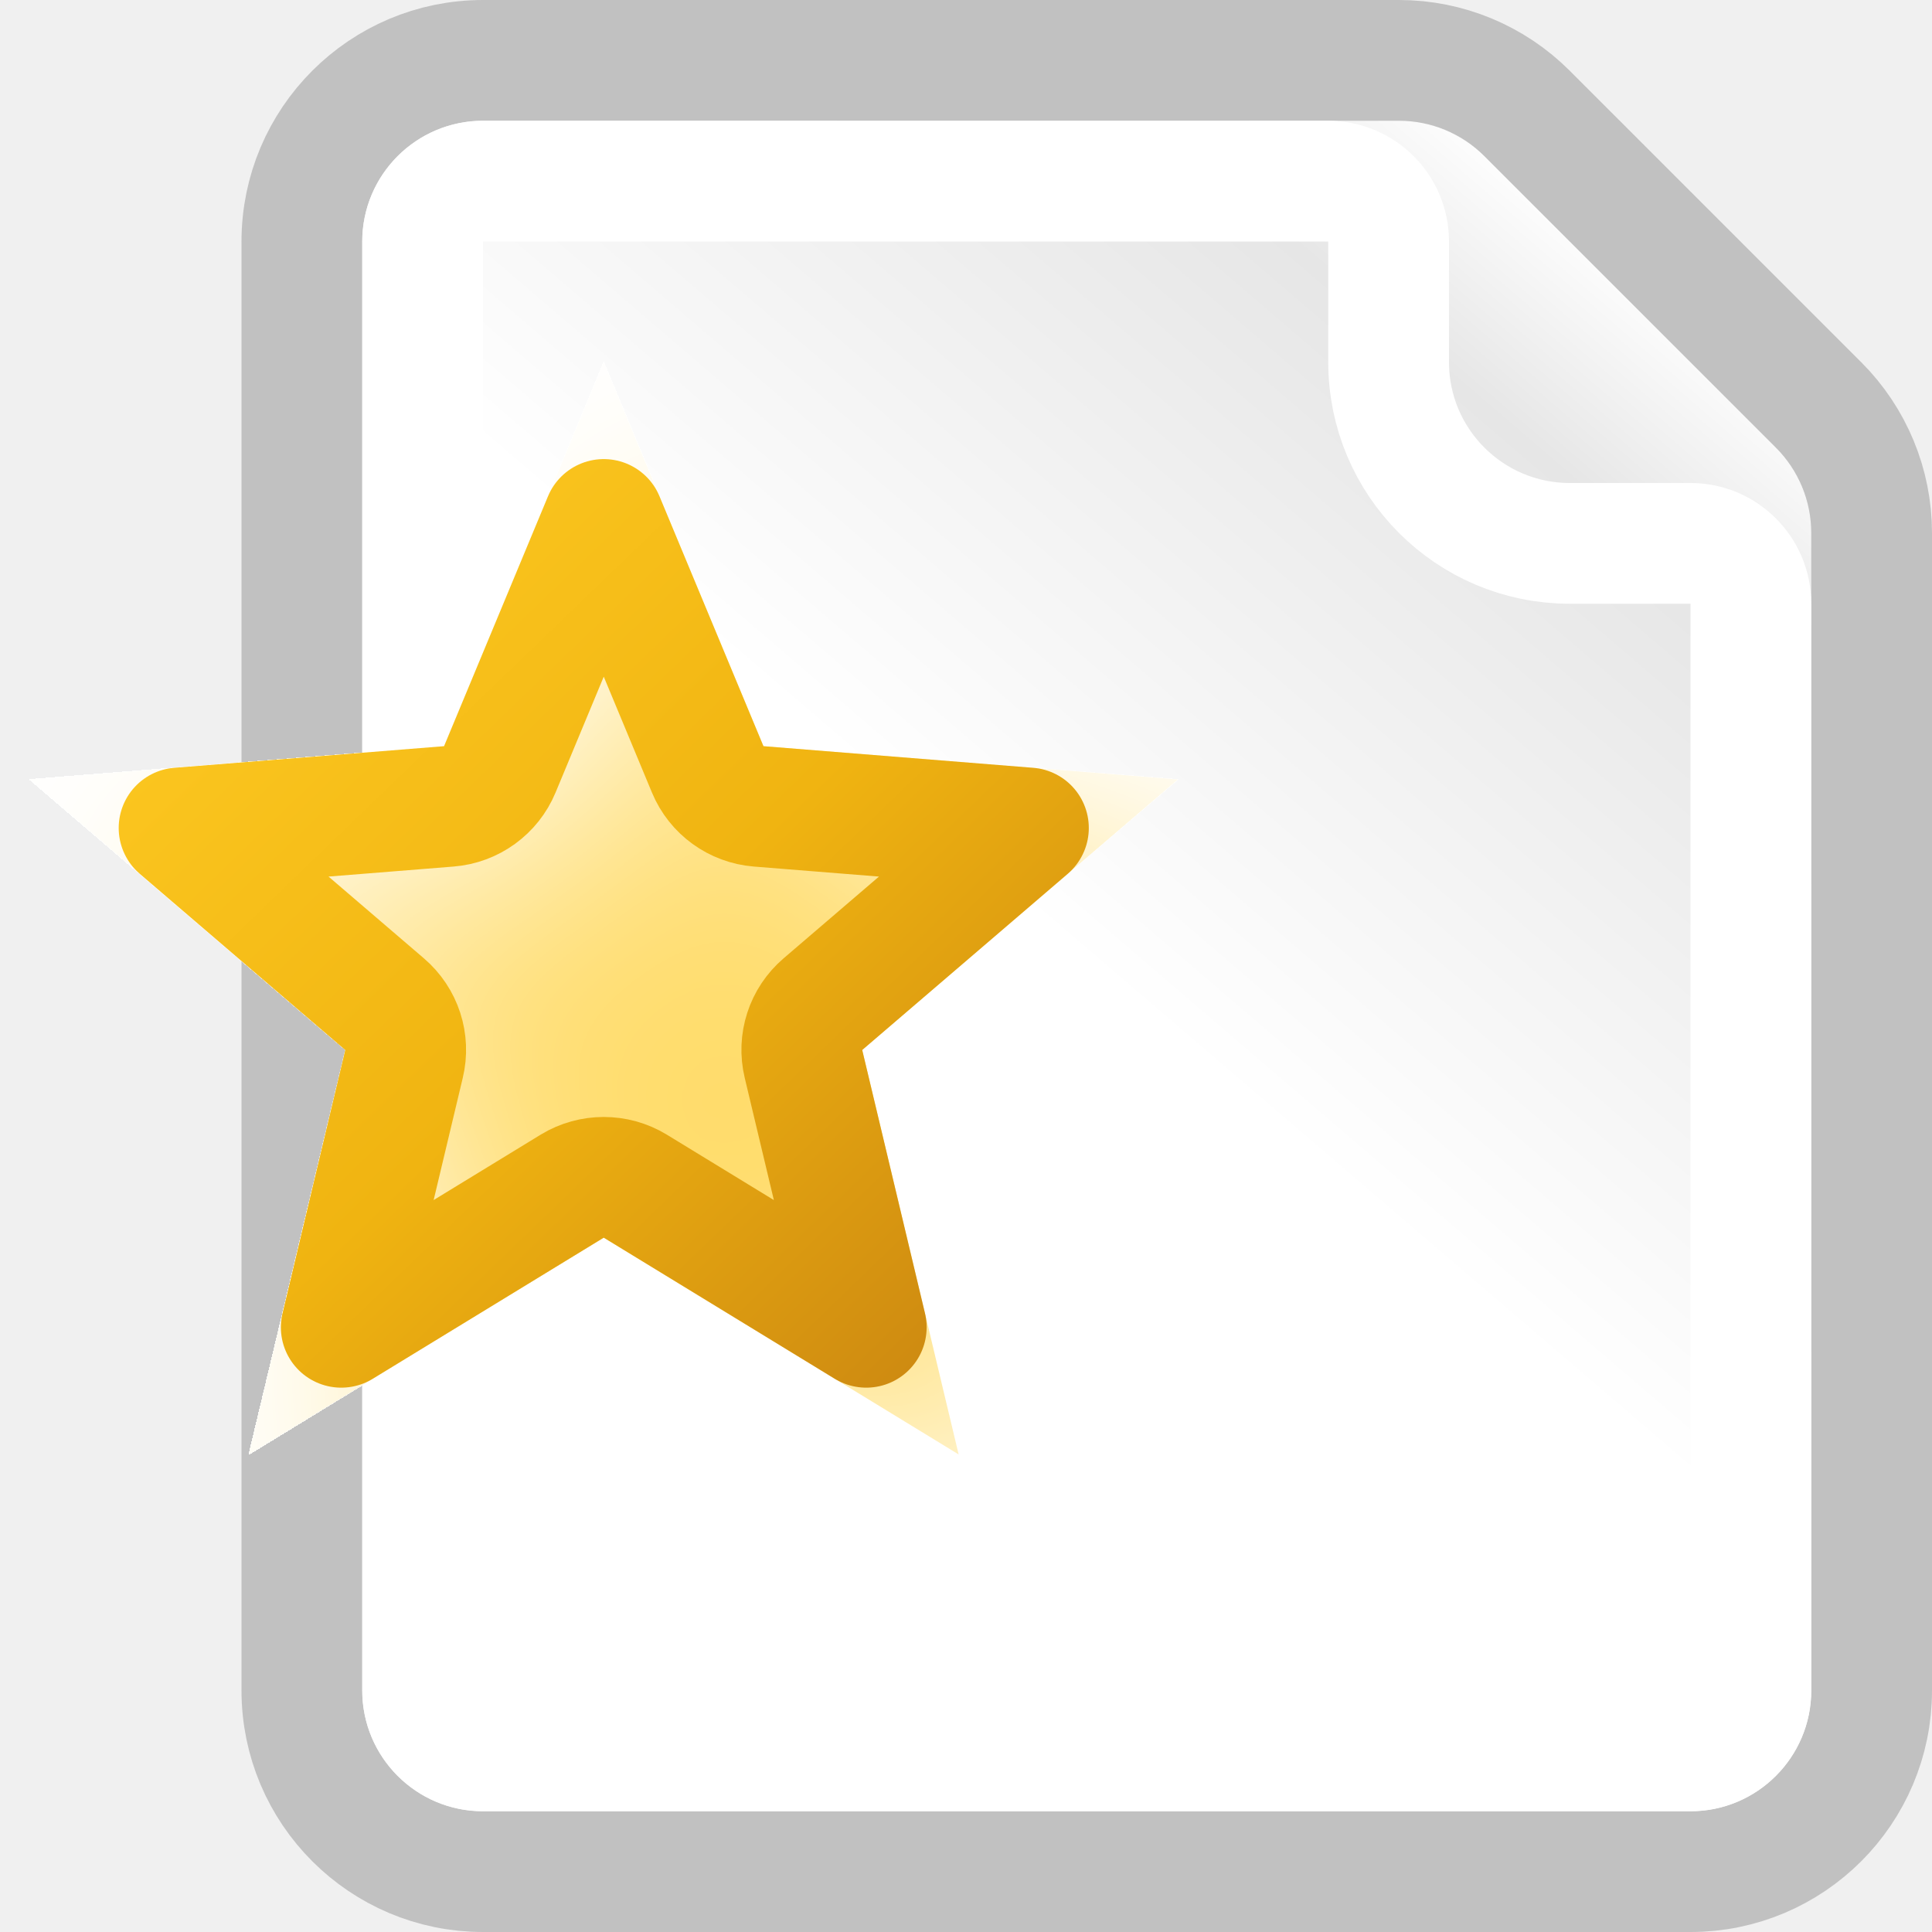
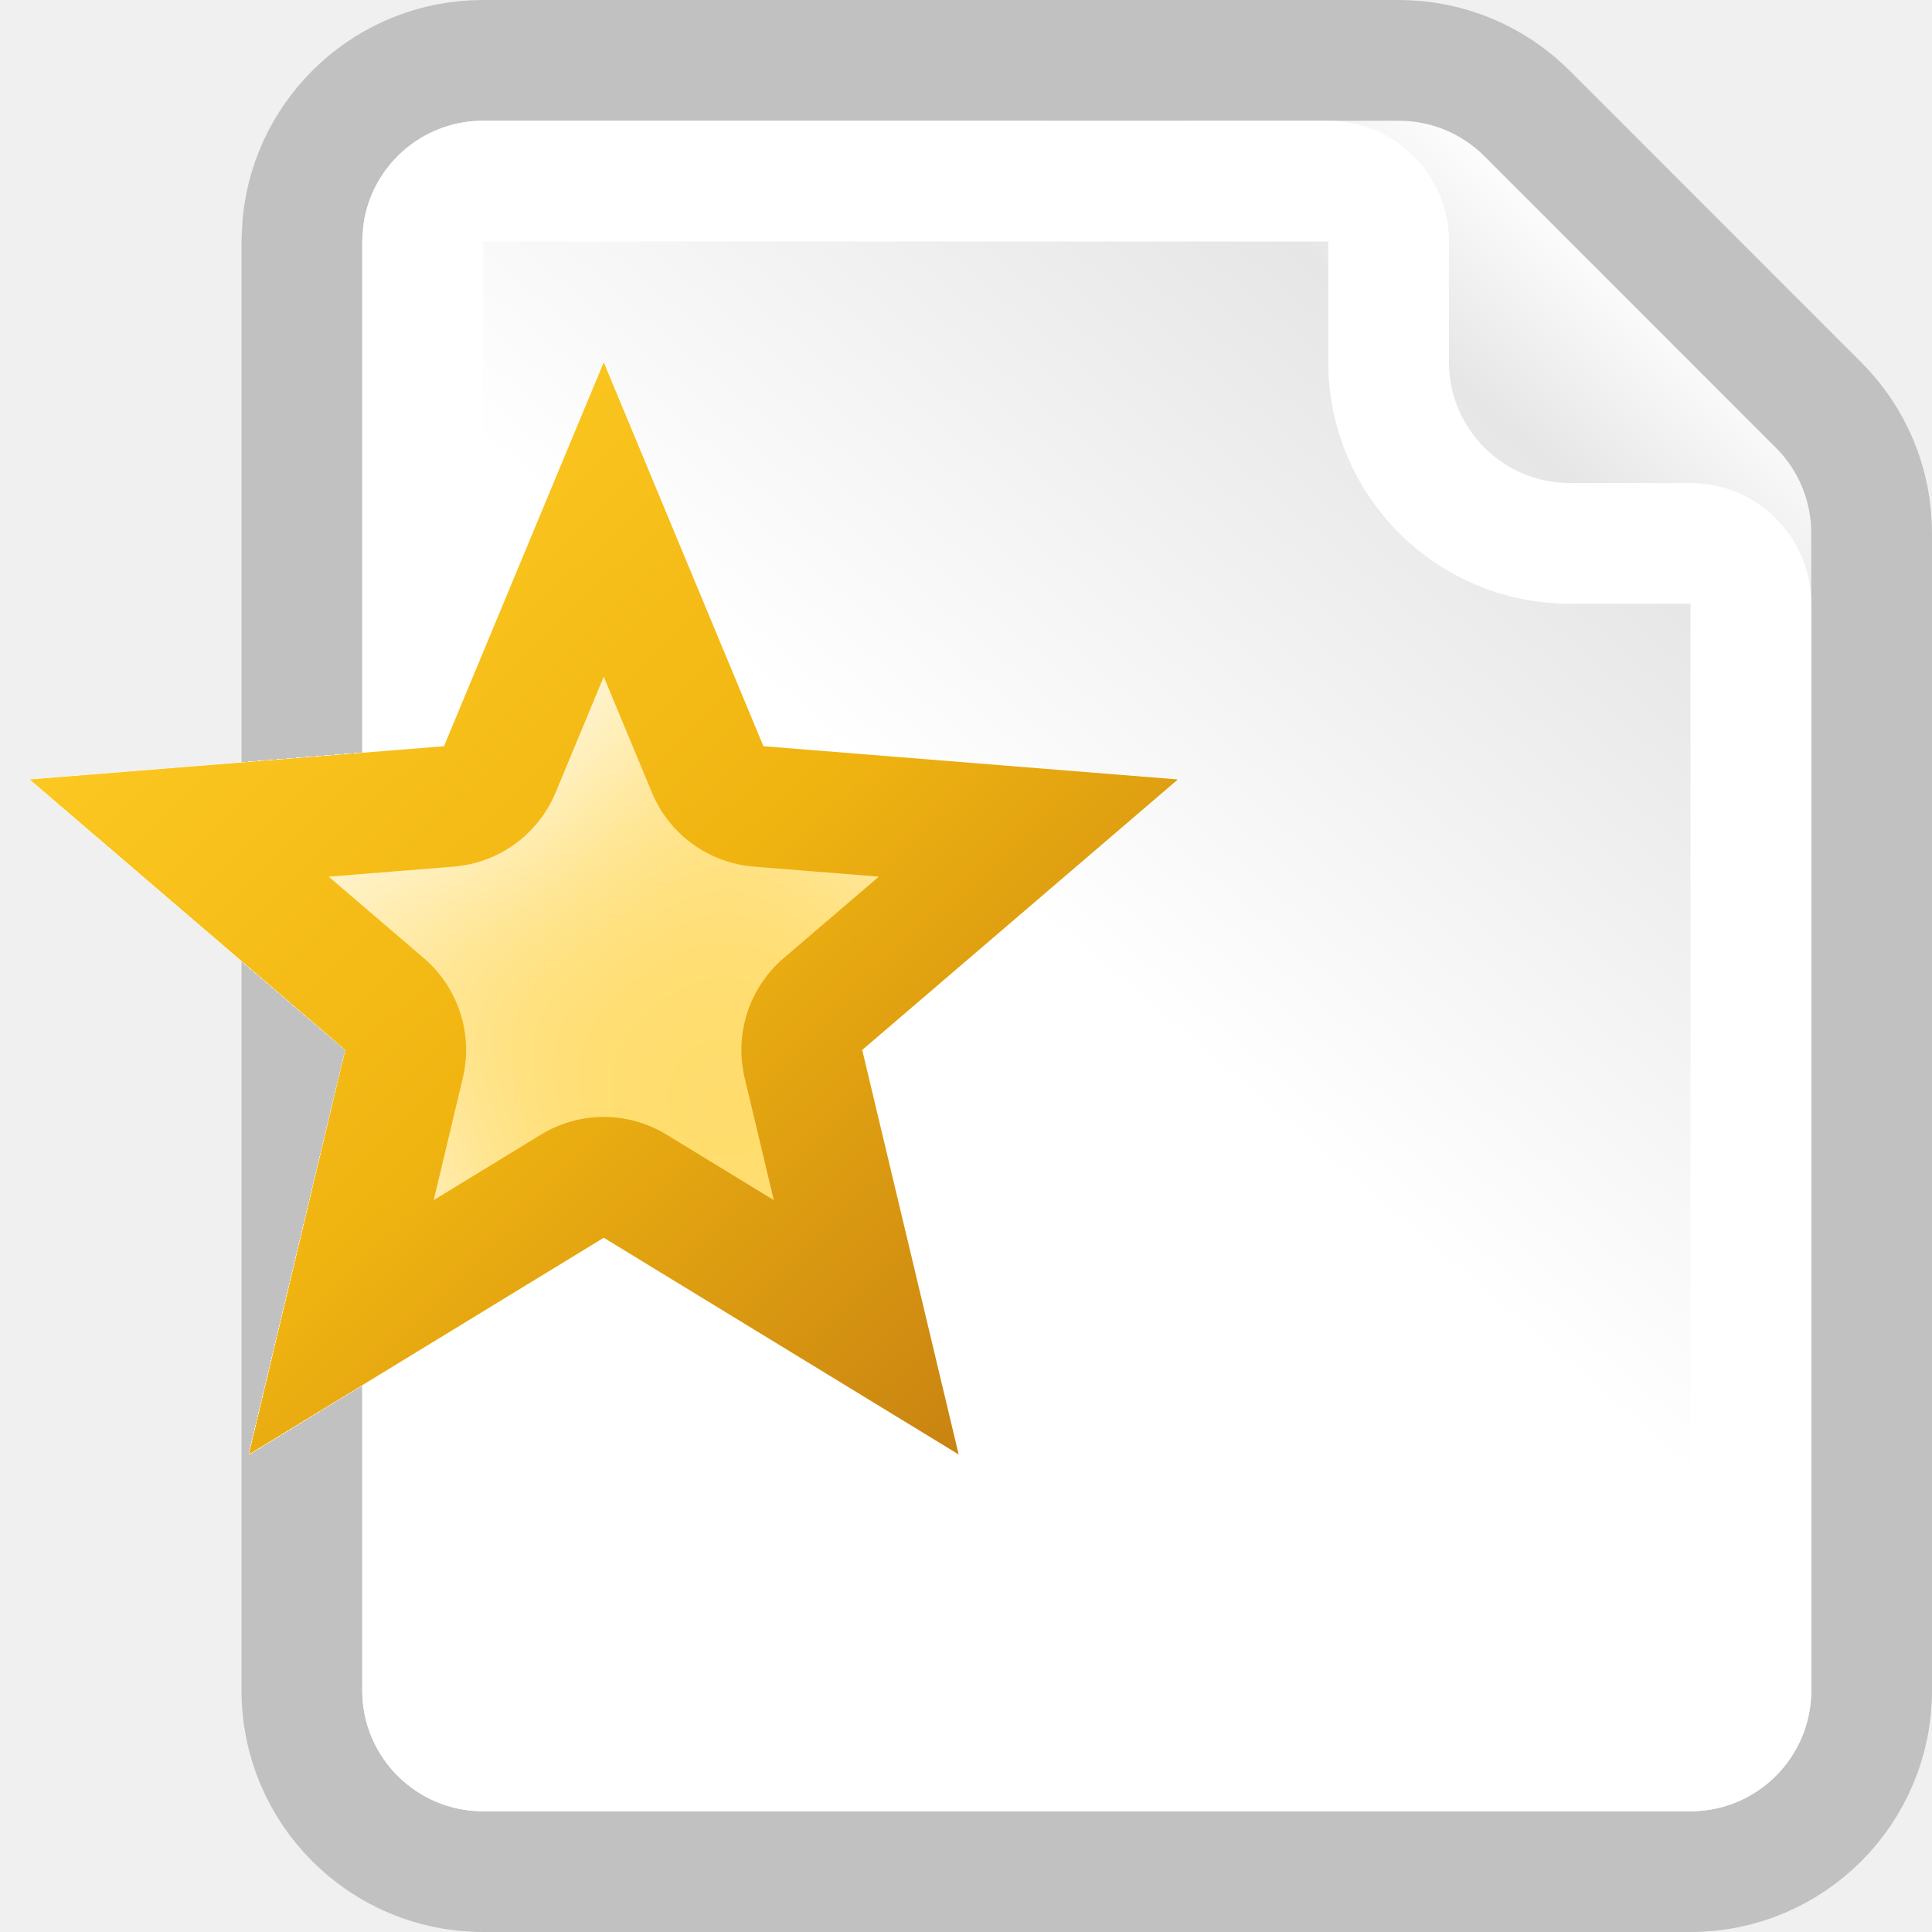
<svg xmlns="http://www.w3.org/2000/svg" width="16" height="16" viewBox="0 0 16 16" fill="none">
  <g clip-path="url(#clip0_99_13023)">
    <path d="M3 2C3 1.448 3.448 1 4 1H11.586C11.851 1 12.105 1.105 12.293 1.293L14.707 3.707C14.895 3.895 15 4.149 15 4.414V14C15 14.552 14.552 15 14 15H4C3.448 15 3 14.552 3 14V2Z" fill="url(#paint0_linear_99_13023)" />
-     <path d="M4 0.5C3.172 0.5 2.5 1.172 2.5 2V14C2.5 14.828 3.172 15.5 4 15.5H14C14.828 15.5 15.5 14.828 15.5 14V4.414C15.5 4.016 15.342 3.635 15.061 3.354L12.646 0.939C12.365 0.658 11.984 0.5 11.586 0.5H4Z" stroke="#A8A8A8" stroke-opacity="0.66" stroke-linejoin="round" />
-     <path d="M3.5 2C3.5 1.724 3.724 1.5 4 1.5H11C11.276 1.5 11.5 1.724 11.5 2V3C11.5 3.828 12.172 4.5 13 4.5H14C14.276 4.5 14.5 4.724 14.5 5V14C14.5 14.276 14.276 14.5 14 14.5H4C3.724 14.5 3.5 14.276 3.5 14V2Z" stroke="white" stroke-linejoin="round" />
+     <path d="M11.586 0.5C11.984 0.5 12.365 0.658 12.646 0.939L15.06 3.354C15.342 3.635 15.5 4.016 15.5 4.414V14C15.5 14.828 14.828 15.5 14 15.5H4C3.172 15.5 2.5 14.828 2.5 14V2L2.508 1.847C2.585 1.09 3.223 0.5 4 0.5H11.586Z" stroke="#A8A8A8" stroke-opacity="0.66" stroke-linejoin="round" />
+     <path d="M4 1.5H11C11.276 1.5 11.5 1.724 11.5 2V3C11.5 3.828 12.172 4.5 13 4.5H14C14.276 4.5 14.5 4.724 14.5 5V14C14.5 14.276 14.276 14.5 14 14.5H4C3.724 14.5 3.5 14.276 3.5 14V2L3.51 1.899C3.556 1.671 3.758 1.5 4 1.5Z" stroke="white" stroke-linejoin="round" />
+     <mask id="path-4-inside-1_99_13023" fill="white">
+       <path d="M5 3L6.322 6.18L9.755 6.455L7.14 8.695L7.939 12.045L5 10.25L2.061 12.045L2.86 8.695L0.245 6.455L3.677 6.18L5 3Z" />
+     </mask>
    <g filter="url(#filter0_i_99_13023)">
-       <path d="M5 3L6.323 6.18L9.755 6.455L7.14 8.695L7.939 12.045L5 10.25L2.061 12.045L2.86 8.695L0.245 6.455L3.677 6.18L5 3Z" fill="#FFDC6B" />
+       <path d="M5 3L6.322 6.18L9.755 6.455L7.14 8.695L7.939 12.045L5 10.25L2.061 12.045L2.86 8.695L0.245 6.455L3.677 6.18L5 3Z" fill="#FFDC6B" />
    </g>
-     <path d="M5 4.302L5.861 6.372C5.933 6.545 6.096 6.663 6.283 6.678L8.517 6.857L6.815 8.316C6.672 8.438 6.61 8.629 6.654 8.811L7.174 10.992L5.261 9.823C5.101 9.726 4.899 9.726 4.739 9.823L2.826 10.992L3.346 8.811C3.39 8.629 3.328 8.438 3.185 8.316L1.483 6.857L3.717 6.678C3.904 6.663 4.067 6.545 4.139 6.372L5 4.302Z" stroke="url(#paint1_linear_99_13023)" stroke-linejoin="round" />
+     <path d="M5 3L5.923 2.616L5 0.396L4.077 2.616L5 3ZM6.322 6.18L5.399 6.564C5.543 6.91 5.869 7.147 6.243 7.177L6.322 6.18ZM9.755 6.455L10.406 7.214L12.232 5.65L9.835 5.458L9.755 6.455ZM7.14 8.695L6.489 7.936C6.205 8.18 6.08 8.563 6.167 8.927L7.14 8.695ZM7.939 12.045L7.418 12.899L9.469 14.152L8.912 11.813L7.939 12.045ZM5 10.25L5.521 9.397C5.201 9.201 4.799 9.201 4.479 9.397L5 10.25ZM2.061 12.045L1.088 11.813L0.53 14.152L2.582 12.899L2.061 12.045ZM2.86 8.695L3.833 8.927C3.92 8.563 3.795 8.18 3.511 7.936L2.86 8.695ZM0.245 6.455L0.165 5.458L-2.232 5.65L-0.406 7.214L0.245 6.455ZM3.677 6.18L3.757 7.177C4.131 7.147 4.457 6.91 4.601 6.564L3.677 6.18ZM5 3L4.077 3.384L5.399 6.564L6.322 6.18L7.246 5.796L5.923 2.616L5 3ZM6.322 6.18L6.243 7.177L9.675 7.452L9.755 6.455L9.835 5.458L6.402 5.183L6.322 6.18ZM9.755 6.455L9.105 5.695L6.489 7.936L7.14 8.695L7.79 9.455L10.406 7.214L9.755 6.455ZM7.14 8.695L6.167 8.927L6.966 12.277L7.939 12.045L8.912 11.813L8.113 8.463L7.14 8.695ZM7.939 12.045L8.46 11.192L5.521 9.397L5 10.25L4.479 11.103L7.418 12.899L7.939 12.045ZM5 10.25L4.479 9.397L1.54 11.192L2.061 12.045L2.582 12.899L5.521 11.103L5 10.25ZM2.061 12.045L3.034 12.277L3.833 8.927L2.86 8.695L1.887 8.463L1.088 11.813L2.061 12.045ZM2.86 8.695L3.511 7.936L0.895 5.695L0.245 6.455L-0.406 7.214L2.21 9.455L2.86 8.695ZM0.245 6.455L0.325 7.452L3.757 7.177L3.677 6.18L3.598 5.183L0.165 5.458L0.245 6.455ZM3.677 6.18L4.601 6.564L5.923 3.384L5 3L4.077 2.616L2.754 5.796L3.677 6.18Z" fill="url(#paint1_linear_99_13023)" mask="url(#path-4-inside-1_99_13023)" />
  </g>
  <defs>
    <filter id="filter0_i_99_13023" x="0.245" y="3" width="10.511" height="10.045" filterUnits="userSpaceOnUse" color-interpolation-filters="sRGB">
      <feFlood flood-opacity="0" result="BackgroundImageFix" />
      <feBlend mode="normal" in="SourceGraphic" in2="BackgroundImageFix" result="shape" />
      <feColorMatrix in="SourceAlpha" type="matrix" values="0 0 0 0 0 0 0 0 0 0 0 0 0 0 0 0 0 0 127 0" result="hardAlpha" />
      <feOffset dx="1" dy="1" />
      <feGaussianBlur stdDeviation="1" />
      <feComposite in2="hardAlpha" operator="arithmetic" k2="-1" k3="1" />
      <feColorMatrix type="matrix" values="0 0 0 0 1 0 0 0 0 1 0 0 0 0 1 0 0 0 1 0" />
      <feBlend mode="hard-light" in2="shape" result="effect1_innerShadow_99_13023" />
    </filter>
    <linearGradient id="paint0_linear_99_13023" x1="3" y1="15" x2="15" y2="1" gradientUnits="userSpaceOnUse">
      <stop offset="0.5" stop-color="white" />
      <stop offset="0.807" stop-color="#E6E6E6" />
      <stop offset="0.901" stop-color="white" />
    </linearGradient>
    <linearGradient id="paint1_linear_99_13023" x1="2" y1="4.333" x2="8.72" y2="11.306" gradientUnits="userSpaceOnUse">
      <stop stop-color="#FDC922" />
      <stop offset="0.5" stop-color="#F0B411" />
      <stop offset="1" stop-color="#C88311" />
    </linearGradient>
    <clipPath id="clip0_99_13023">
      <rect width="16" height="16" fill="white" />
    </clipPath>
  </defs>
</svg>
